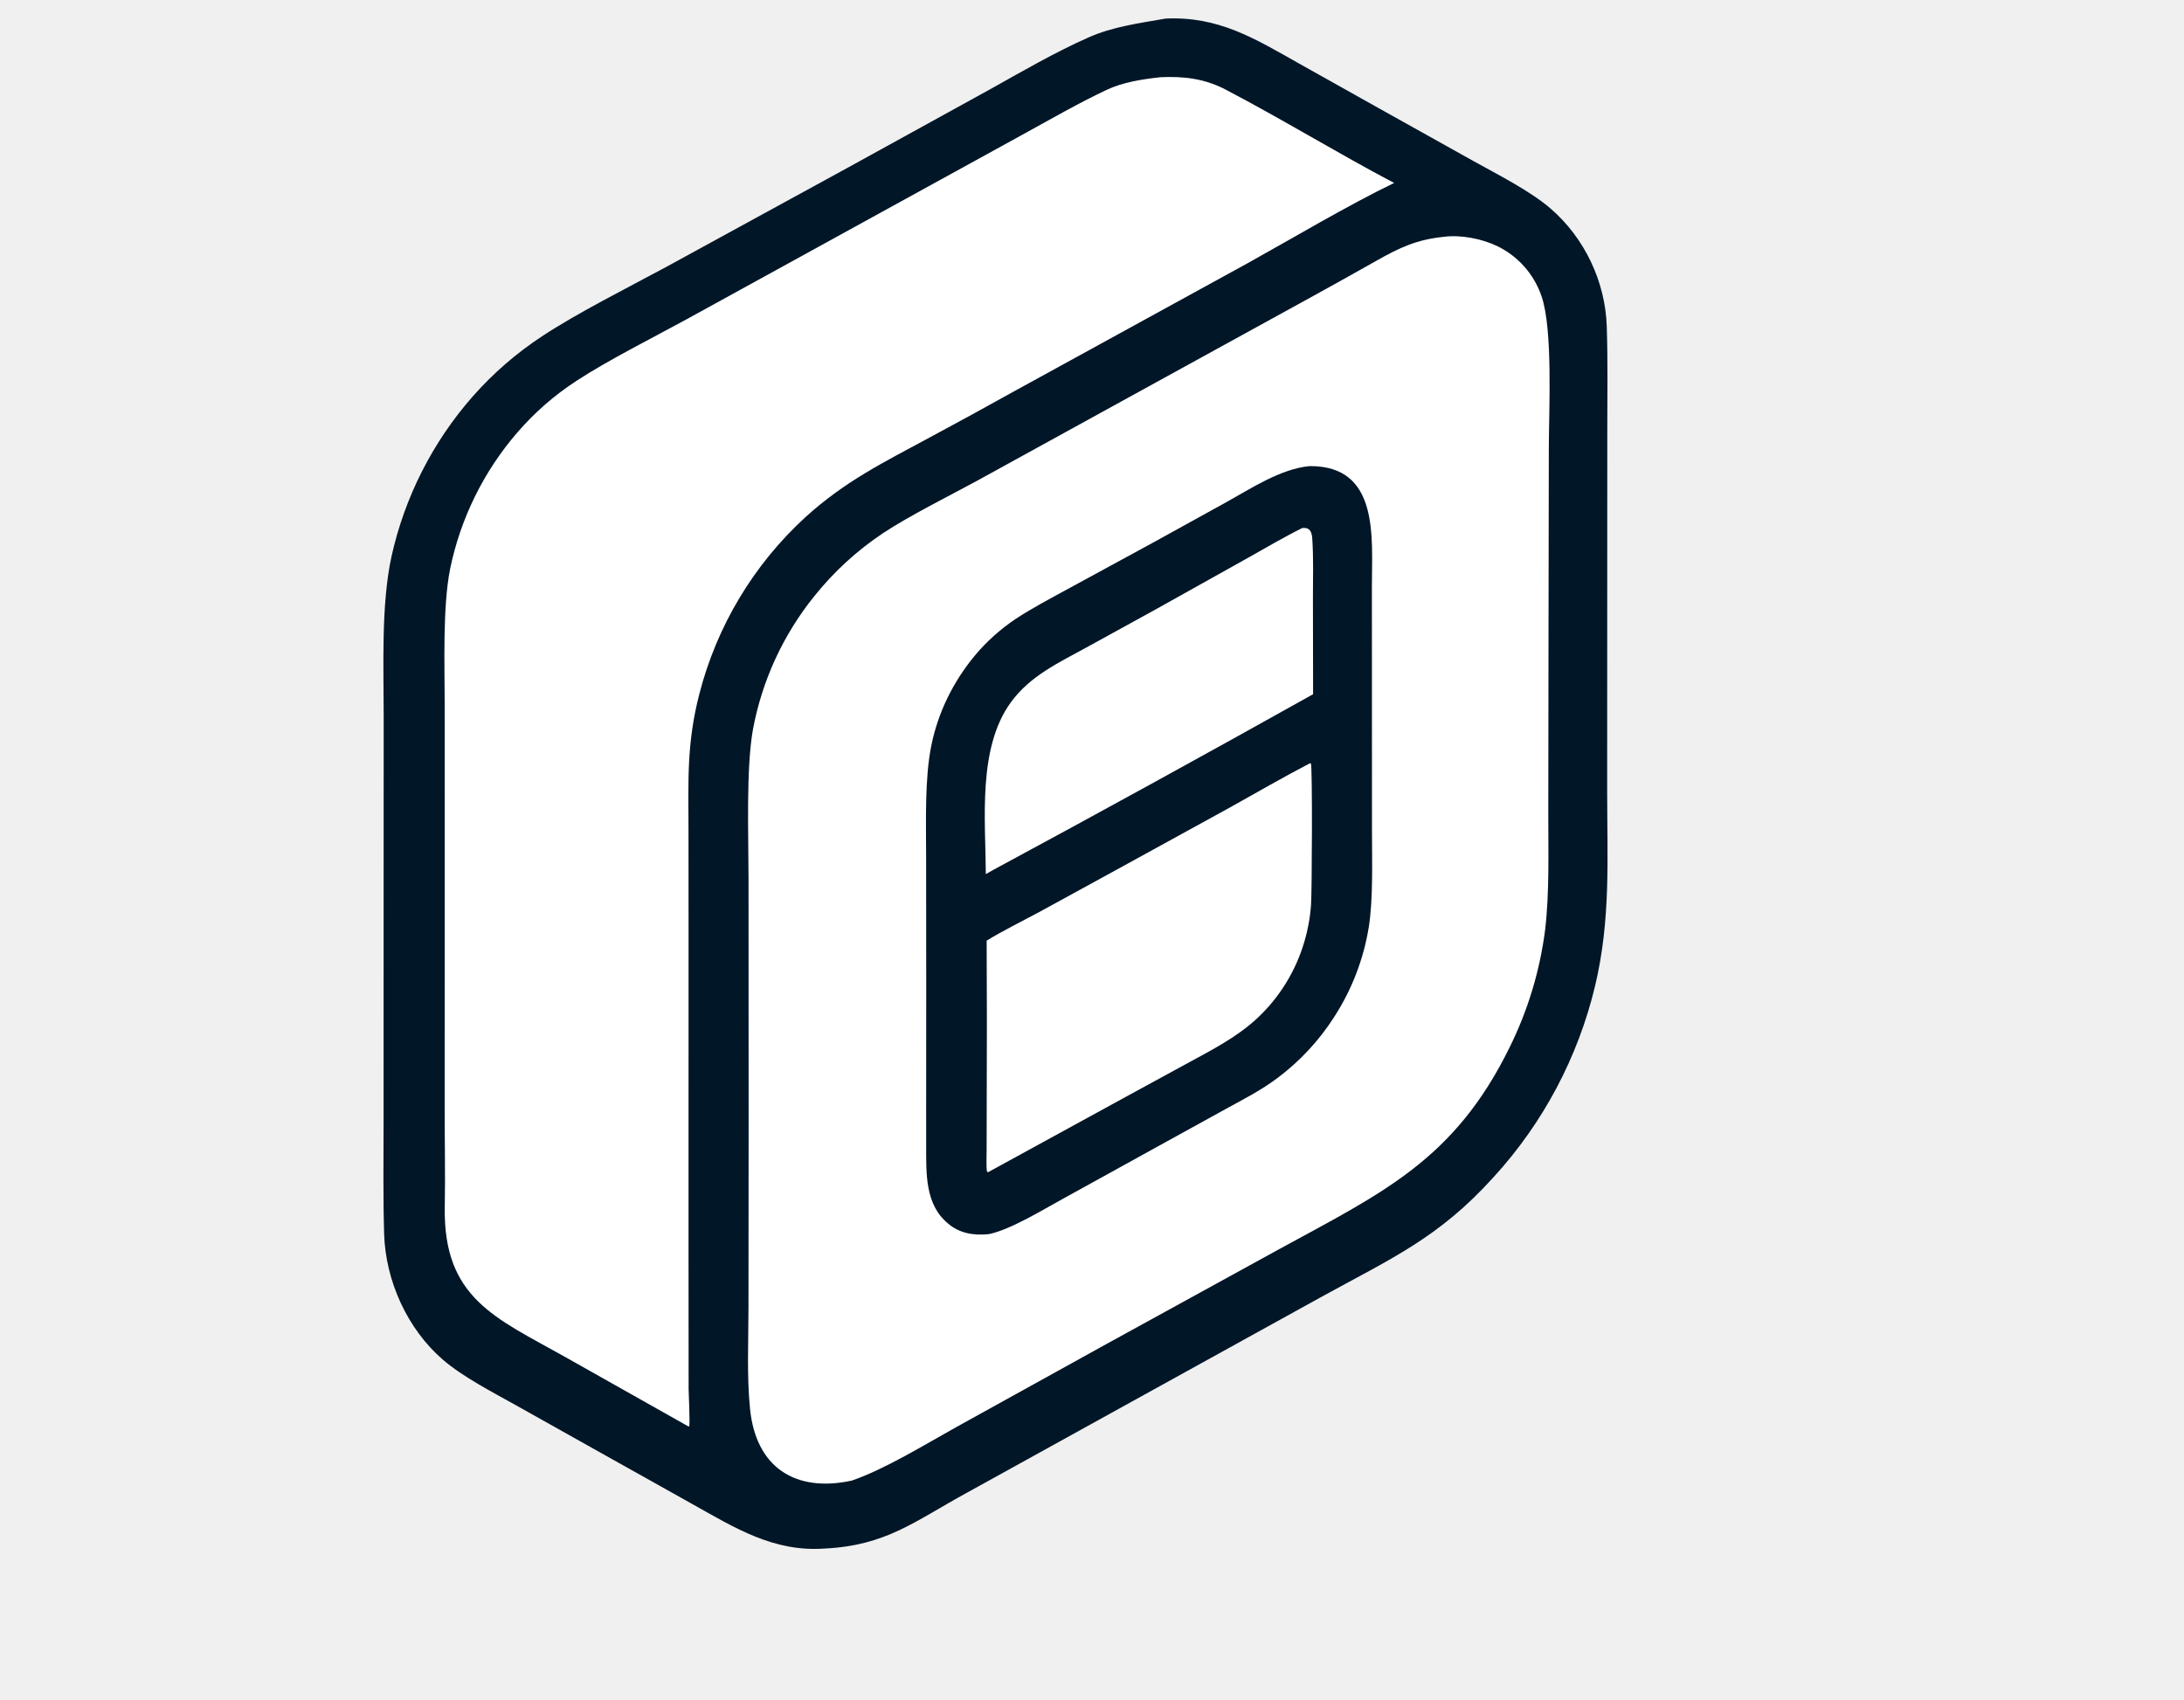
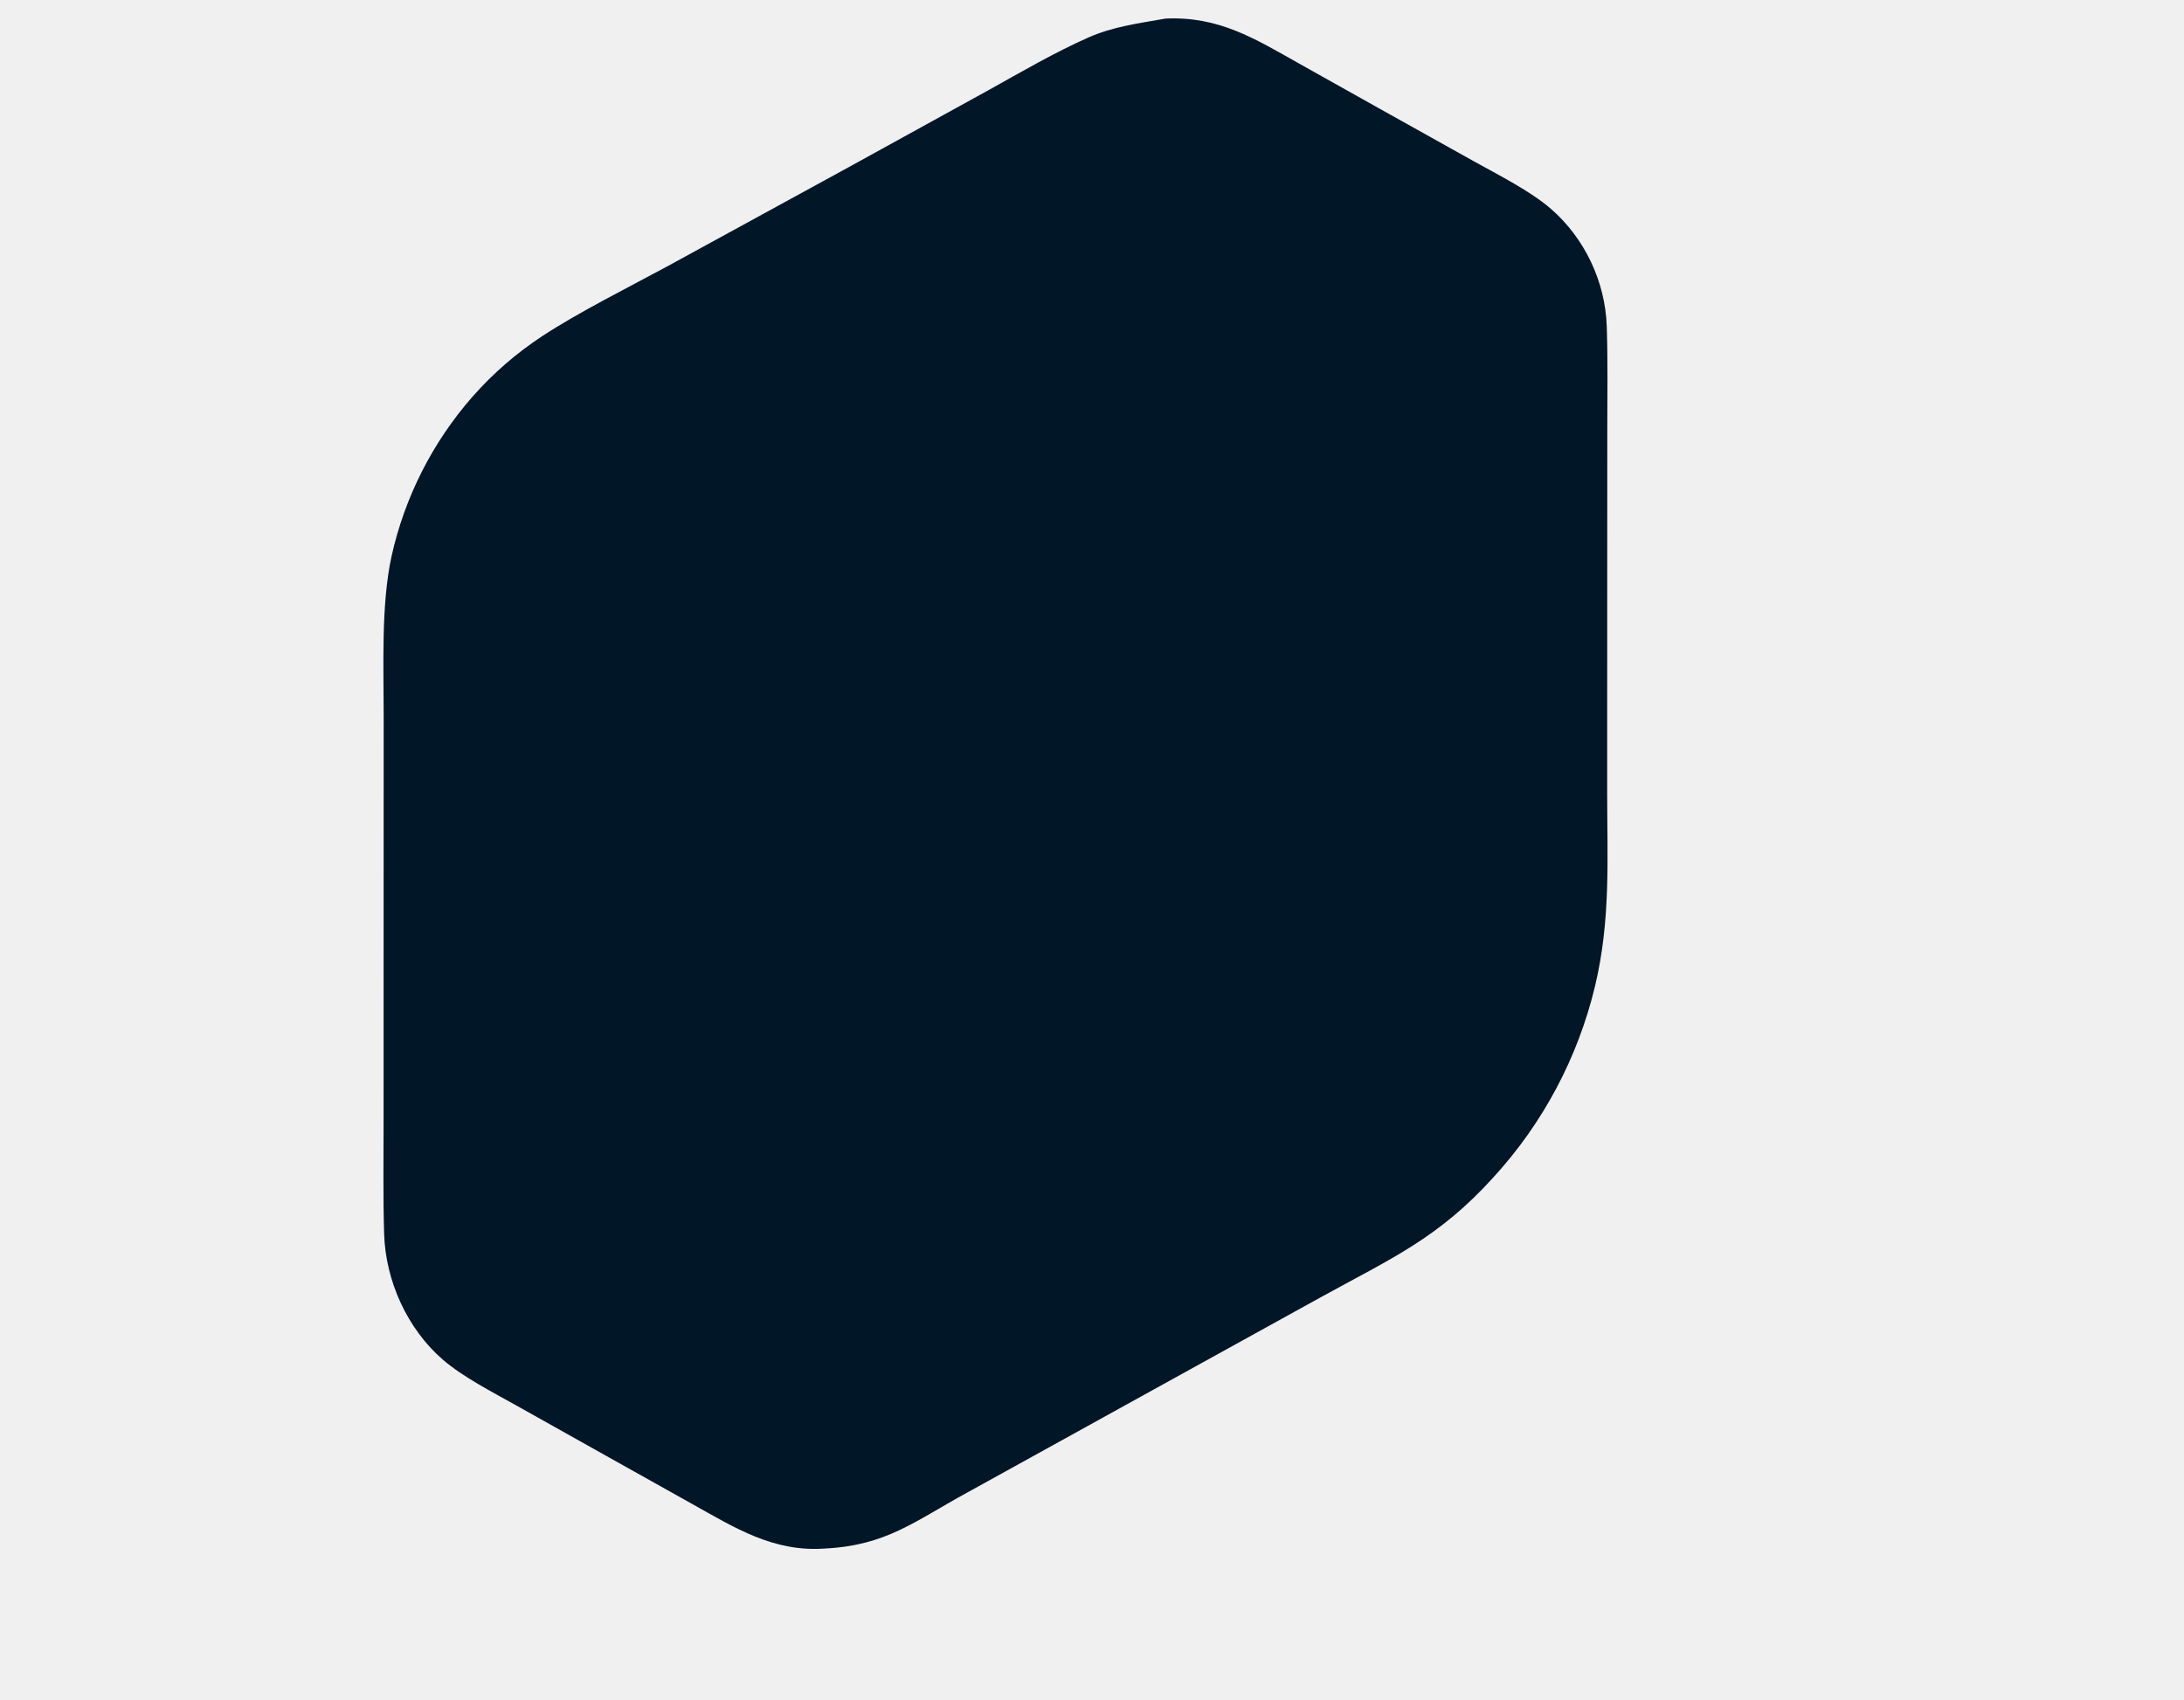
<svg xmlns="http://www.w3.org/2000/svg" viewBox="0 0 834 649" fill="none">
  <path fill="#011627" d="M445.095 7.094C465.376 6.156 479.12 14.706 495.962 24.201L526.535 41.337L562.91 61.642C572.209 66.809 584.43 72.981 592.216 79.728C605.112 90.922 613.007 107.518 613.57 124.621C613.997 137.564 613.785 151.186 613.771 164.285L613.743 233.167L613.724 302.115C613.724 328.043 615.147 351.097 609.112 376.5C602.601 403.733 589.274 428.855 570.372 449.495C549.311 472.84 531.218 480.587 504.269 495.433L435.717 533.297L369.268 570.017C349.148 581.007 338.445 590.166 314.978 591.343C295.336 592.765 280.624 583.434 264.332 574.332L231.209 555.796L197.159 536.707C188.064 531.606 176.78 525.84 169.138 519.247C155.537 507.509 147.236 489.12 146.689 471.221C146.261 457.224 146.479 442.102 146.479 427.951L146.495 345.546L146.52 273.548C146.53 254.27 145.49 230.956 149.51 212.464C154.532 189.864 165.167 168.888 180.427 151.489C188.245 142.605 197.223 134.814 207.121 128.324C220.854 119.307 239.559 109.953 254.414 101.931L324.032 63.871L377.708 34.303C389.942 27.491 403.011 19.864 415.79 14.243C424.983 10.198 434.435 8.97 445.095 7.094Z" />
-   <path fill="#FFFFFF" d="M551.317 90.44C557.678 89.567 565.764 91.147 571.495 93.863C579.57 97.684 585.756 104.611 588.643 113.063C593.053 125.734 591.473 156.67 591.443 171.112L591.314 249.733L591.238 310.947C591.227 325.186 591.691 340.89 590.054 354.92C588.069 370.594 583.473 385.826 576.46 399.982C555.363 442.986 527.973 455.45 488.286 477.122L422.355 513.332L365.248 544.928C353.229 551.61 337.931 561.062 325.256 565.404C303.927 570.03 288.668 560.584 286.41 537.983C285.155 525.413 285.813 512.071 285.819 499.363L285.877 428.201L285.838 335.271C285.834 319.126 284.849 293.286 287.551 278.43C291.03 259.848 299.063 242.413 310.931 227.699C318.408 218.335 327.295 210.186 337.275 203.548C346.99 197.101 362.755 189.212 373.491 183.383L431.093 151.71L500.183 113.742C508.673 109.063 517.232 104.321 525.662 99.545C534.307 94.645 540.968 91.475 551.317 90.44Z" />
+   <path fill="transparent" d="M551.317 90.44C557.678 89.567 565.764 91.147 571.495 93.863C579.57 97.684 585.756 104.611 588.643 113.063C593.053 125.734 591.473 156.67 591.443 171.112L591.314 249.733L591.238 310.947C591.227 325.186 591.691 340.89 590.054 354.92C588.069 370.594 583.473 385.826 576.46 399.982C555.363 442.986 527.973 455.45 488.286 477.122L422.355 513.332L365.248 544.928C353.229 551.61 337.931 561.062 325.256 565.404C303.927 570.03 288.668 560.584 286.41 537.983C285.155 525.413 285.813 512.071 285.819 499.363L285.877 428.201L285.838 335.271C285.834 319.126 284.849 293.286 287.551 278.43C291.03 259.848 299.063 242.413 310.931 227.699C318.408 218.335 327.295 210.186 337.275 203.548C346.99 197.101 362.755 189.212 373.491 183.383L431.093 151.71L500.183 113.742C508.673 109.063 517.232 104.321 525.662 99.545C534.307 94.645 540.968 91.475 551.317 90.44Z" />
  <path fill="#011627" d="M500.082 178.001C526.778 177.772 523.894 205.211 523.884 223.719L523.898 262.499L523.914 317.09C523.91 328.358 524.422 343.13 522.698 354.018C520.708 366.296 516.186 378.028 509.412 388.459C503.656 397.432 496.335 405.297 487.795 411.689C481.432 416.447 474.925 419.72 467.987 423.536L442.835 437.398L405.739 457.871C398 462.106 386.024 469.486 377.74 471.261L377.429 471.295C371.837 471.855 366.369 470.989 361.995 467.199C353.196 459.977 353.708 447.985 353.675 437.935C353.658 432.922 353.668 427.909 353.67 422.896L353.695 376.464L353.657 326.944C353.647 313.866 353.091 297.438 355.615 284.836C358.159 272.209 363.878 260.447 372.266 250.342C376.745 244.958 381.997 240.295 387.801 236.377C393.985 232.272 401.996 228.073 408.612 224.459L440.329 207.201L468.44 191.684C477.65 186.588 489.038 179.021 500.082 178.001Z" />
-   <path fill="#FFFFFF" d="M500.225 291.464L500.59 291.556C501.213 292.643 501.002 340.865 500.638 345.536C500.306 350.339 499.443 355.09 498.065 359.703C494.788 370.842 488.588 380.902 480.112 388.834C472.165 396.184 462.79 400.931 453.37 406.067L431.052 418.227L377.328 447.628L376.894 447.414C376.568 445.467 376.757 441.034 376.763 438.896L376.794 421.911C376.893 401.013 376.885 380.115 376.77 359.217C382.142 355.849 390.96 351.452 396.691 348.372L427.925 331.276L469.656 308.362C479.711 302.761 490.055 296.768 500.225 291.464Z" />
-   <path fill="#FFFFFF" d="M497.337 201.62C500.344 201.36 500.962 203.237 501.131 205.91C501.599 213.274 501.389 220.747 501.367 228.135L501.431 265.103C460.969 287.74 420.329 310.058 379.523 332.068L376.452 333.794C376.365 312.962 373.253 285.726 386.024 268.182C393.365 258.104 404.145 253.143 414.788 247.296L441.211 232.769L476.823 212.874C483.353 209.216 490.623 204.921 497.337 201.62Z" />
-   <path fill="#FFFFFF" d="M443.216 29.48C452.02 29.081 460.018 30.026 467.903 34.143C489.625 45.489 510.693 58.448 532.373 69.869C514.905 78.295 493.564 90.995 476.372 100.542L386.895 149.628C376.357 155.498 365.774 161.287 355.148 166.992C337.373 176.588 322.776 183.695 307.595 197.464C287.772 215.608 273.675 239.14 267.014 265.17C262.116 284.284 262.909 298.302 262.917 317.836L262.939 357.47L262.926 471.524L262.961 530.447C262.98 532.198 263.562 543.941 263.164 544.751L262.58 544.549L215.582 518.061C189.232 503.261 169.189 495.747 169.845 460.795C170.068 448.934 169.804 435.617 169.812 423.605L169.831 344.391L169.818 269.769C169.814 254.383 168.977 231.859 171.873 217.311C175.825 198.048 184.641 180.127 197.478 165.236C204.056 157.596 211.686 150.929 220.143 145.432C231.916 137.708 249.246 128.979 262.061 121.995L328.787 85.319L391.28 50.97C401.594 45.309 412 39.303 422.528 34.344C428.812 31.385 436.148 30.248 443.216 29.48Z" />
+   <path fill="transparent" d="M500.225 291.464L500.59 291.556C501.213 292.643 501.002 340.865 500.638 345.536C500.306 350.339 499.443 355.09 498.065 359.703C494.788 370.842 488.588 380.902 480.112 388.834C472.165 396.184 462.79 400.931 453.37 406.067L431.052 418.227L377.328 447.628L376.894 447.414C376.568 445.467 376.757 441.034 376.763 438.896L376.794 421.911C376.893 401.013 376.885 380.115 376.77 359.217C382.142 355.849 390.96 351.452 396.691 348.372L427.925 331.276L469.656 308.362C479.711 302.761 490.055 296.768 500.225 291.464Z" />
+   <path fill="transparent" d="M497.337 201.62C500.344 201.36 500.962 203.237 501.131 205.91C501.599 213.274 501.389 220.747 501.367 228.135L501.431 265.103C460.969 287.74 420.329 310.058 379.523 332.068L376.452 333.794C376.365 312.962 373.253 285.726 386.024 268.182C393.365 258.104 404.145 253.143 414.788 247.296L441.211 232.769L476.823 212.874C483.353 209.216 490.623 204.921 497.337 201.62Z" />
+   <path fill="transparent" d="M443.216 29.48C452.02 29.081 460.018 30.026 467.903 34.143C489.625 45.489 510.693 58.448 532.373 69.869C514.905 78.295 493.564 90.995 476.372 100.542L386.895 149.628C376.357 155.498 365.774 161.287 355.148 166.992C337.373 176.588 322.776 183.695 307.595 197.464C287.772 215.608 273.675 239.14 267.014 265.17C262.116 284.284 262.909 298.302 262.917 317.836L262.939 357.47L262.926 471.524L262.961 530.447C262.98 532.198 263.562 543.941 263.164 544.751L262.58 544.549L215.582 518.061C189.232 503.261 169.189 495.747 169.845 460.795C170.068 448.934 169.804 435.617 169.812 423.605L169.831 344.391L169.818 269.769C169.814 254.383 168.977 231.859 171.873 217.311C175.825 198.048 184.641 180.127 197.478 165.236C204.056 157.596 211.686 150.929 220.143 145.432C231.916 137.708 249.246 128.979 262.061 121.995L328.787 85.319L391.28 50.97C401.594 45.309 412 39.303 422.528 34.344C428.812 31.385 436.148 30.248 443.216 29.48Z" />
</svg>
